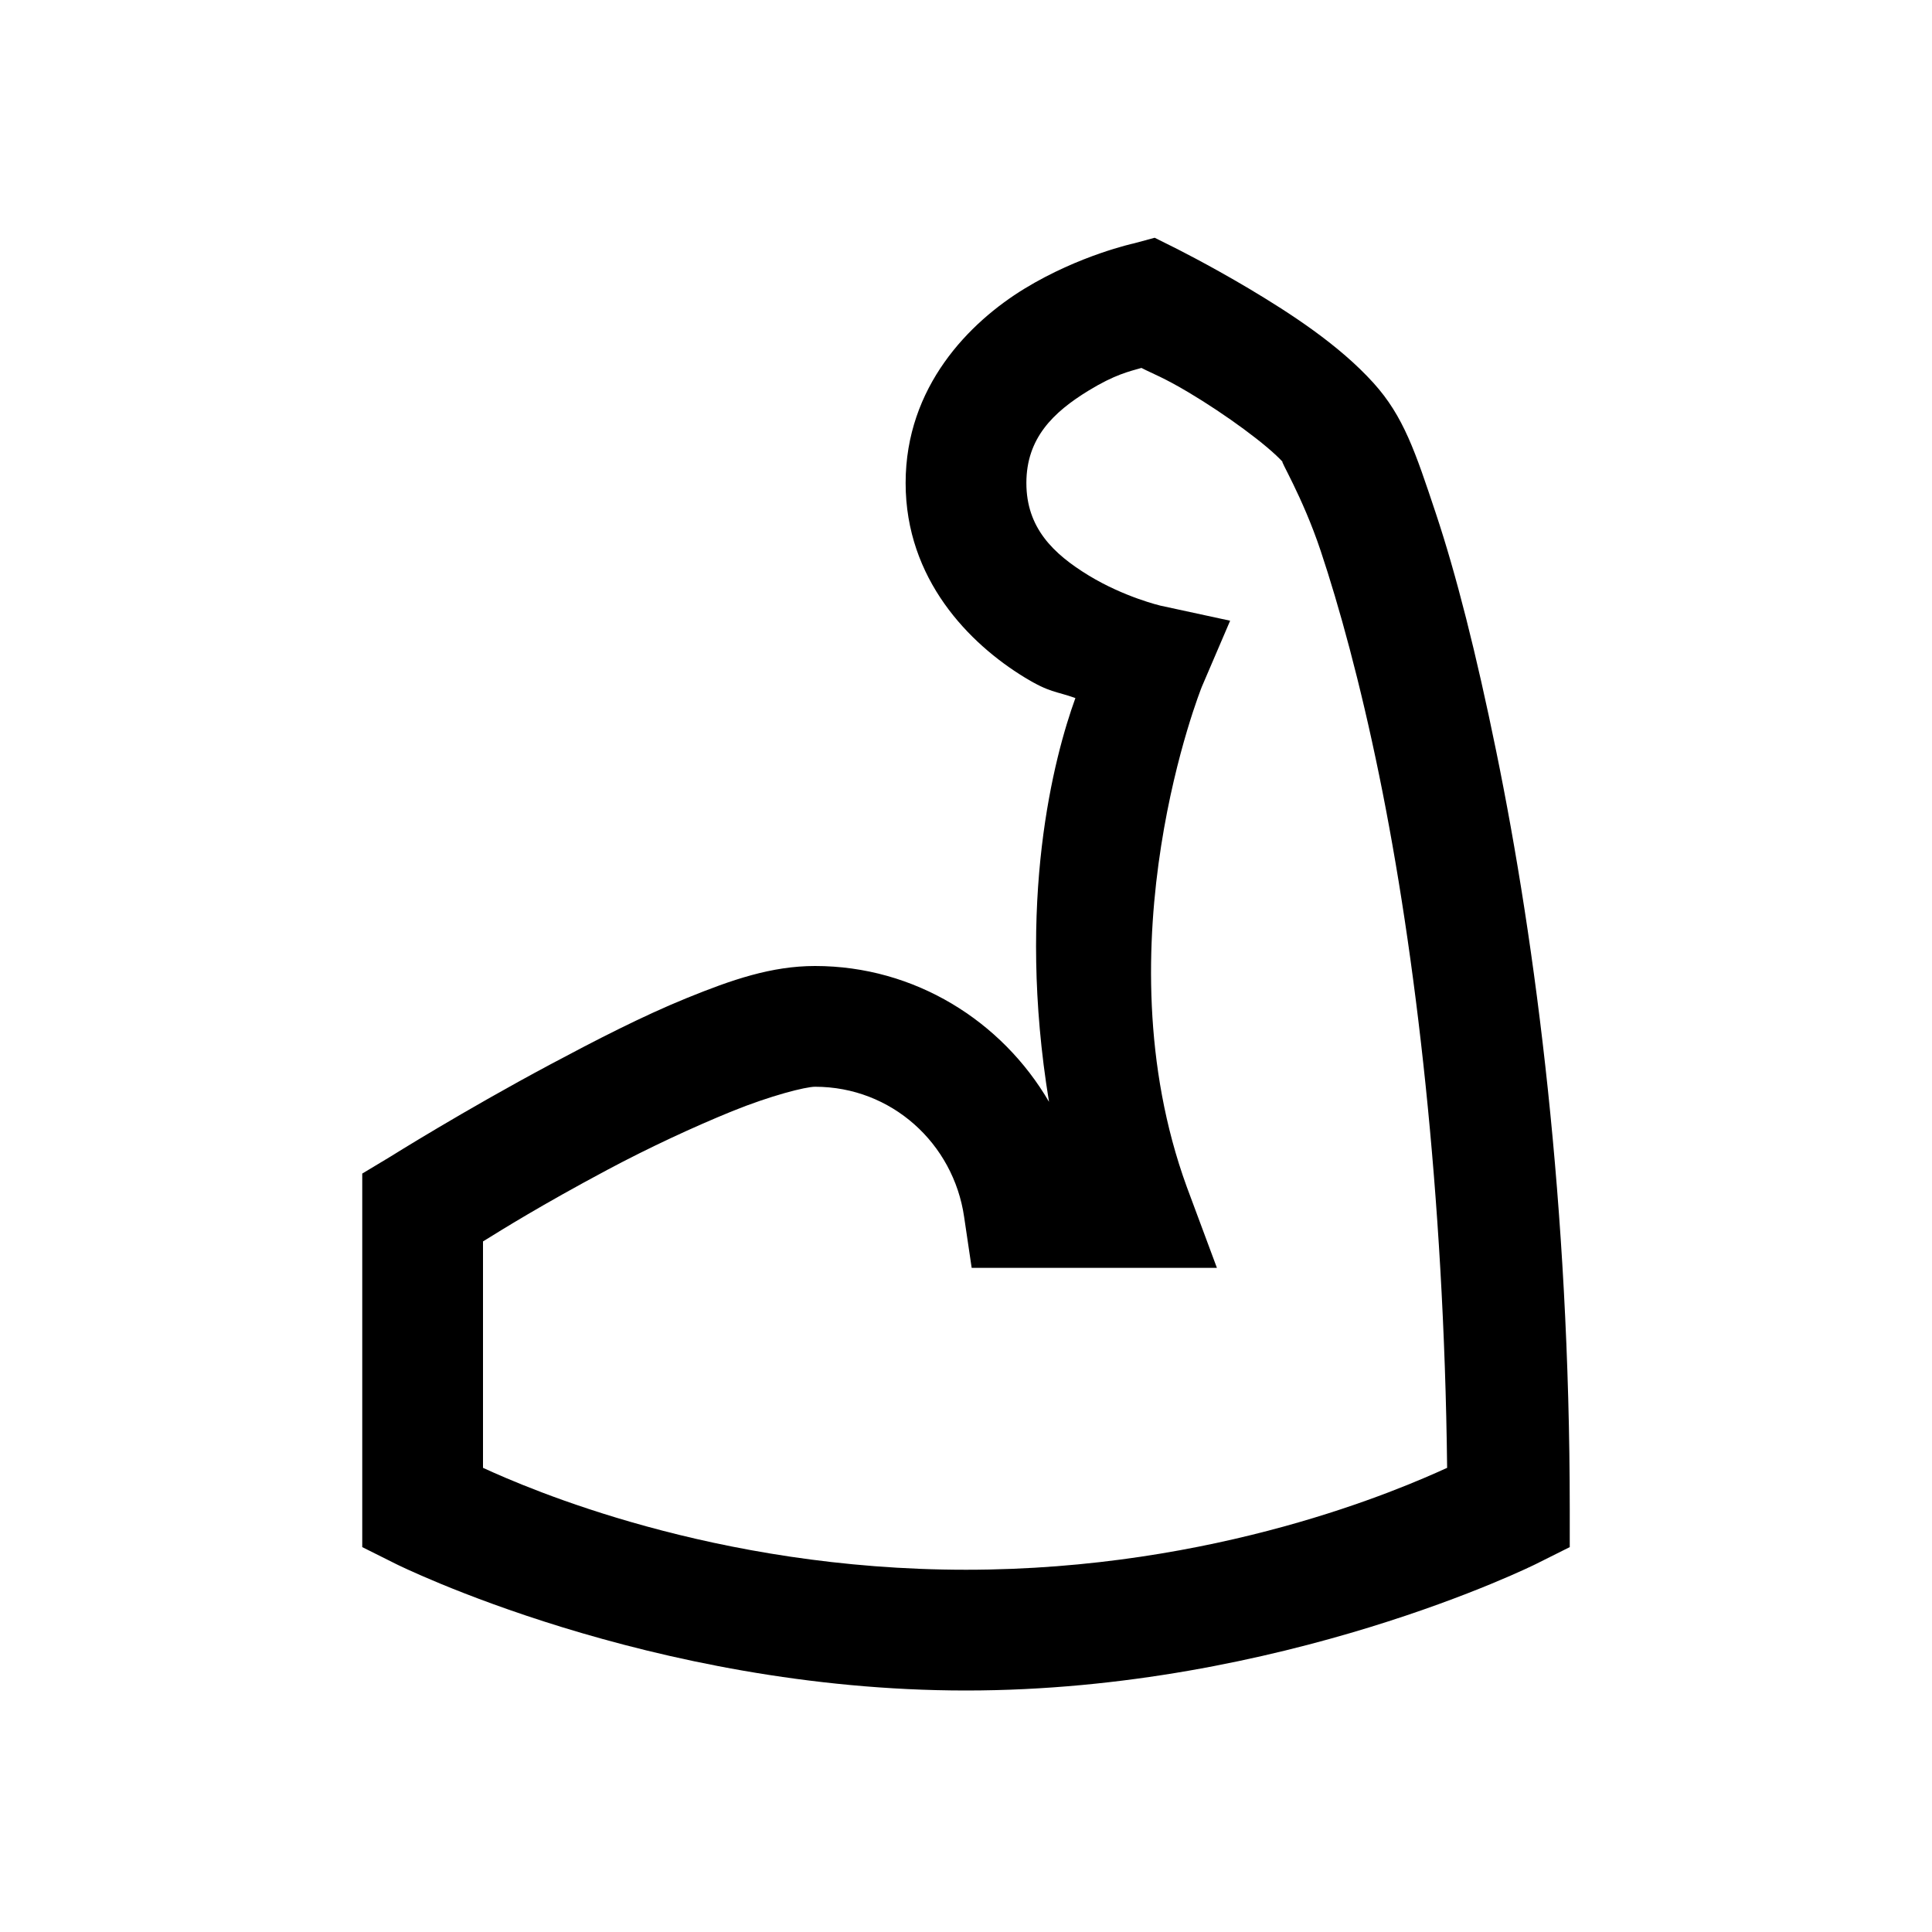
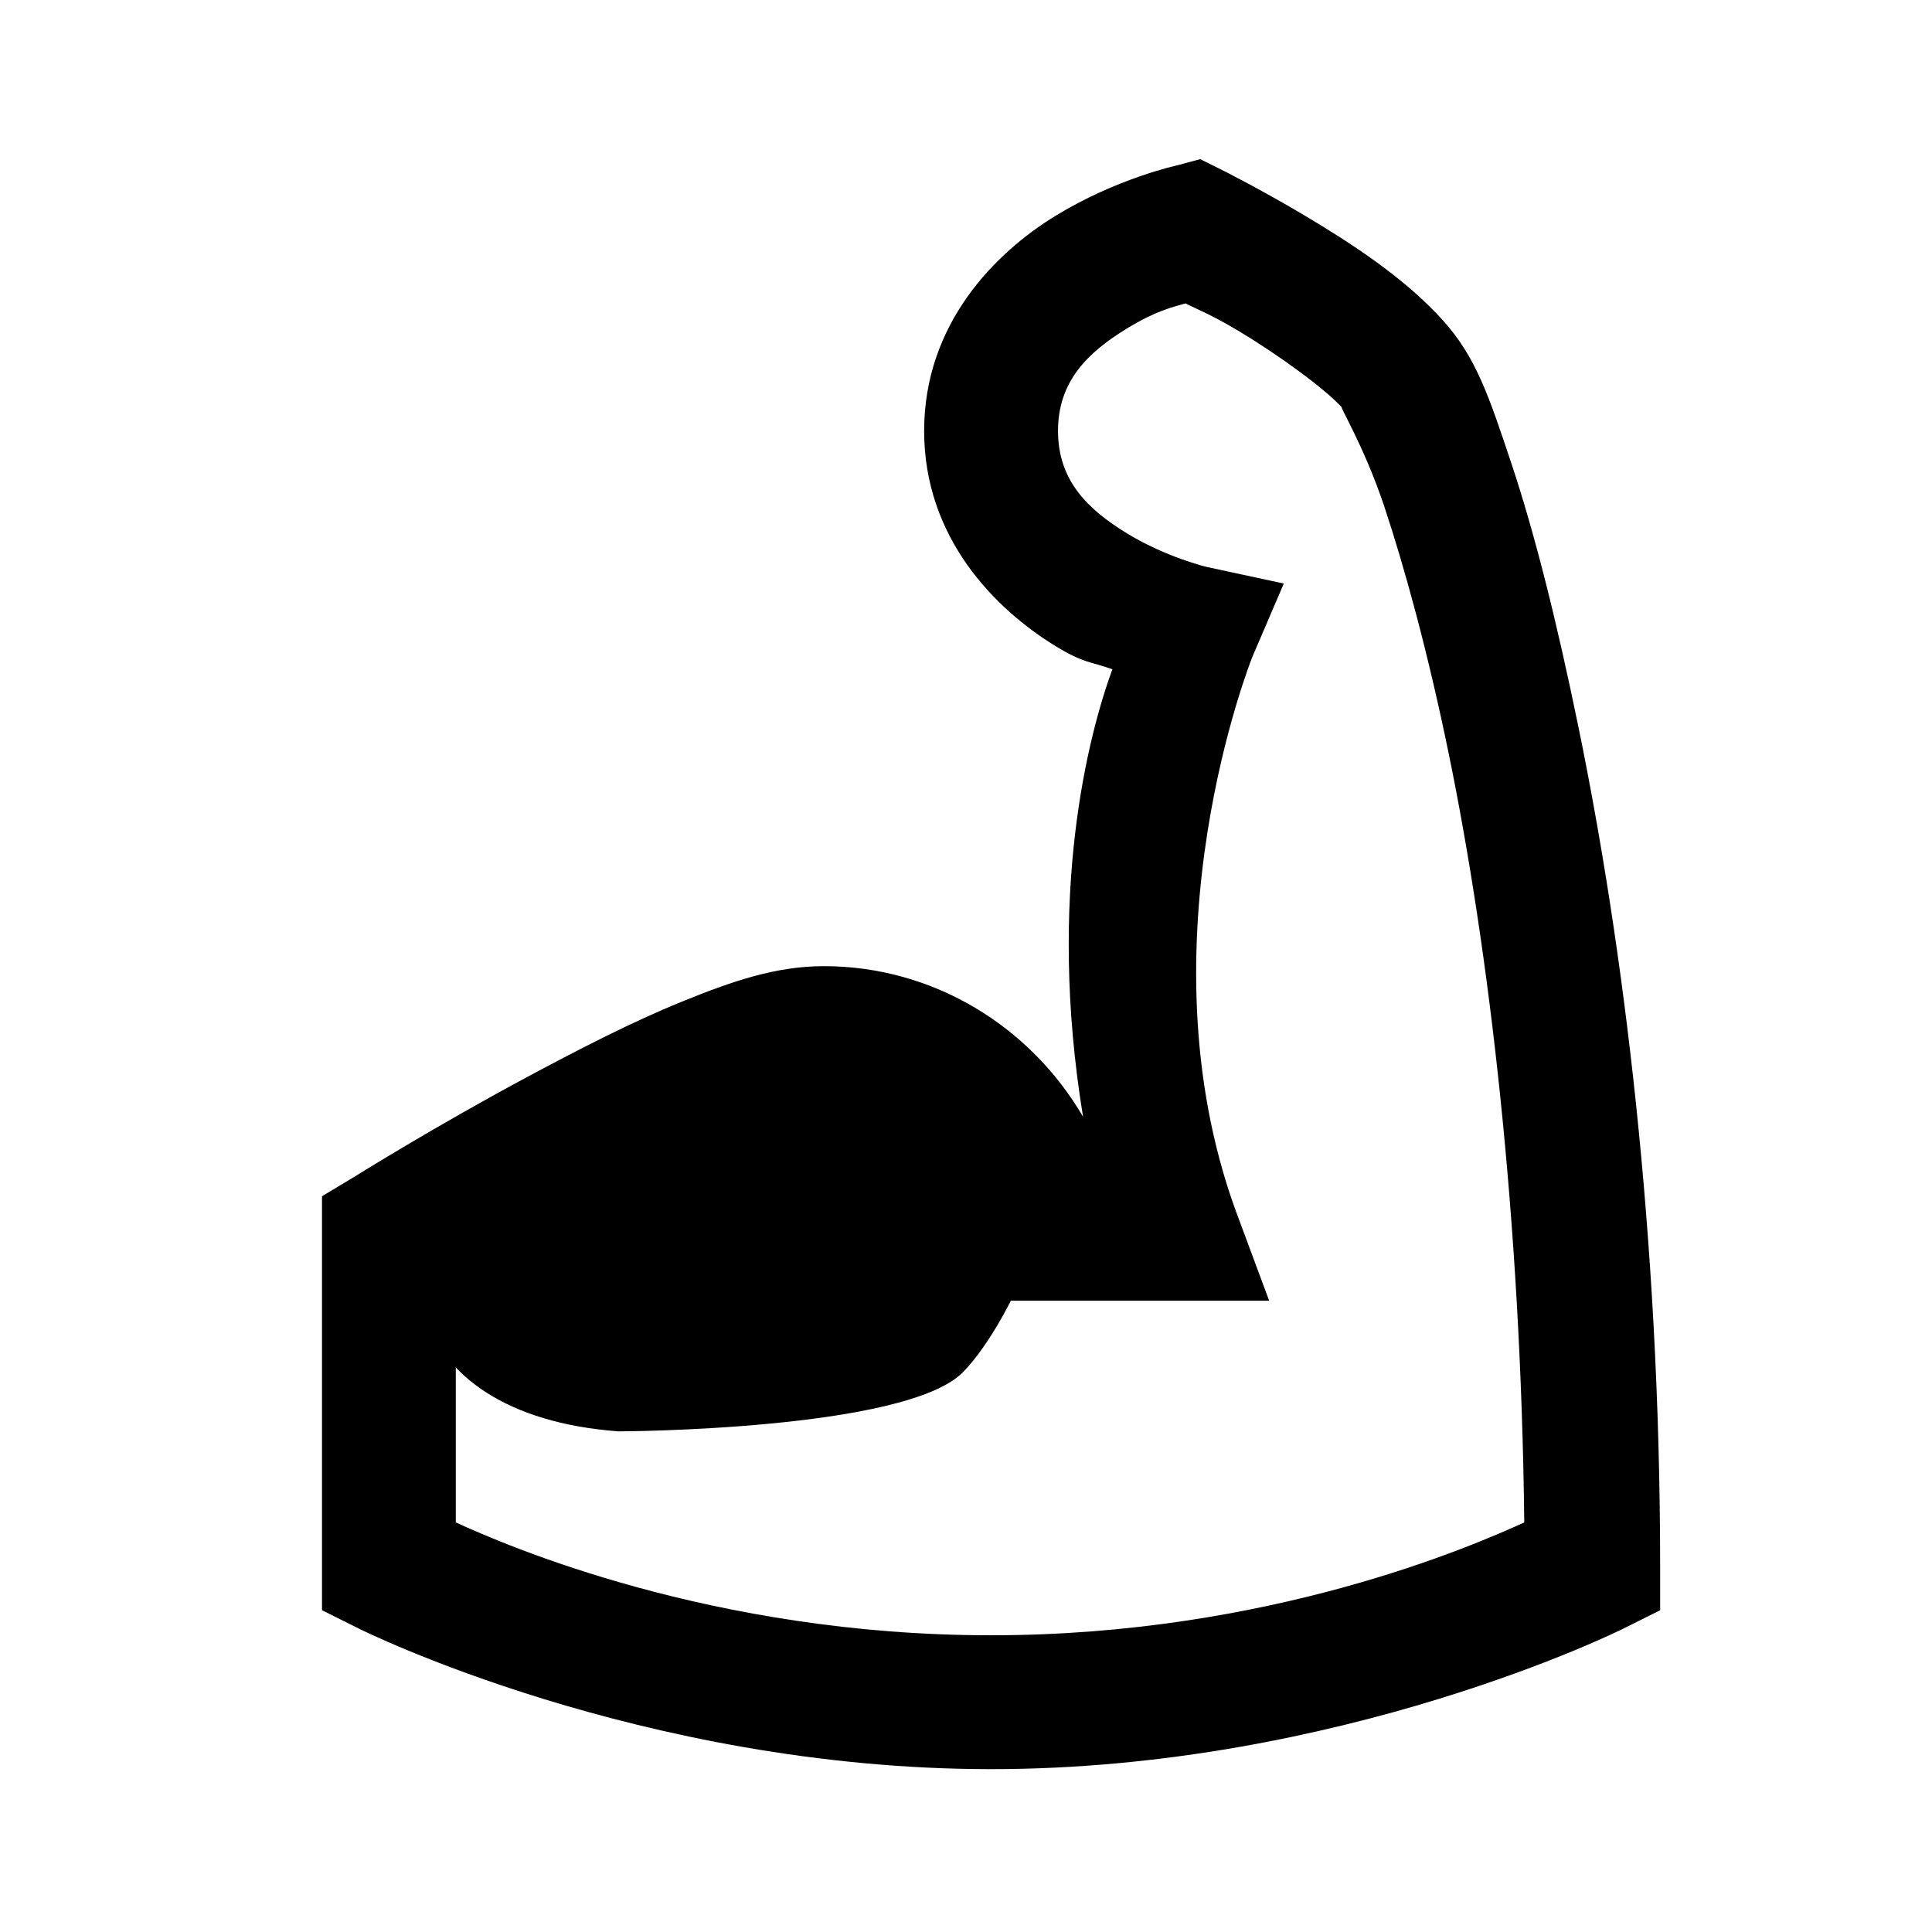
- <svg xmlns="http://www.w3.org/2000/svg" viewBox="0 0 32 32">
-   <path style="text-indent:0;text-align:start;line-height:normal;text-transform:none;block-progression:tb;-inkscape-font-specification:Bitstream Vera Sans" d="M 19.125 3.938 L 18.781 4.031 C 18.781 4.031 17.88 4.225 16.969 4.781 C 16.057 5.338 15 6.403 15 8 C 15 9.597 16.057 10.662 16.969 11.219 C 17.392 11.477 17.485 11.445 17.812 11.562 C 17.458 12.538 16.828 14.916 17.375 18.25 C 16.596 16.913 15.152 16 13.5 16 C 12.776 16 12.118 16.229 11.375 16.531 C 10.632 16.833 9.847 17.24 9.125 17.625 C 7.682 18.395 6.469 19.156 6.469 19.156 L 6 19.438 L 6 20 L 6 25 L 6 25.625 L 6.562 25.906 C 6.562 25.906 10.761 28 16 28 C 21.239 28 25.438 25.906 25.438 25.906 L 26 25.625 L 26 25 C 26 20 25.441 15.657 24.781 12.438 C 24.452 10.828 24.118 9.51 23.781 8.5 C 23.444 7.49 23.249 6.896 22.75 6.344 C 22.174 5.707 21.368 5.187 20.688 4.781 C 20.007 4.376 19.438 4.094 19.438 4.094 L 19.125 3.938 z M 18.906 6.094 C 19.097 6.193 19.265 6.248 19.688 6.5 C 20.299 6.864 20.993 7.371 21.25 7.656 C 21.167 7.565 21.571 8.214 21.875 9.125 C 22.179 10.036 22.528 11.3 22.844 12.844 C 23.444 15.774 23.918 19.77 23.969 24.312 C 23.21 24.658 20.154 26 16 26 C 11.821 26 8.729 24.646 8 24.312 L 8 20.562 C 8.325 20.361 8.951 19.968 10.062 19.375 C 10.746 19.01 11.484 18.667 12.125 18.406 C 12.766 18.146 13.343 18 13.5 18 C 14.768 18 15.793 18.941 15.969 20.156 L 16.094 21 L 16.938 21 L 18.719 21 L 20.156 21 L 19.656 19.656 C 18.193 15.636 19.906 11.375 19.906 11.375 L 20.375 10.281 L 19.219 10.031 C 19.219 10.031 18.62 9.89 18.031 9.531 C 17.443 9.172 17 8.741 17 8 C 17 7.259 17.443 6.828 18.031 6.469 C 18.466 6.203 18.704 6.152 18.906 6.094 z" overflow="visible" font-family="Bitstream Vera Sans" />
+ <svg xmlns="http://www.w3.org/2000/svg" width="24" height="24" viewBox="0 0 24 24" fill="none">
+   <path d="M14.909 1.977L14.623 2.054C14.623 2.054 13.874 2.215 13.117 2.678C12.359 3.14 11.48 4.026 11.48 5.353C11.48 6.68 12.359 7.566 13.117 8.029C13.469 8.243 13.546 8.216 13.818 8.314C13.523 9.125 13 11.101 13.454 13.873C12.807 12.762 11.607 12.002 10.234 12.002C9.632 12.002 9.085 12.193 8.468 12.444C7.85 12.695 7.197 13.033 6.597 13.353C5.398 13.994 4.39 14.626 4.39 14.626L4 14.86V15.327V19.483V20.003L4.468 20.236C4.468 20.236 7.957 21.977 12.312 21.977C16.666 21.977 20.156 20.236 20.156 20.236L20.623 20.003V19.483C20.623 15.327 20.159 11.717 19.61 9.041C19.336 7.704 19.059 6.609 18.779 5.769C18.499 4.929 18.337 4.436 17.922 3.977C17.444 3.447 16.774 3.015 16.208 2.678C15.642 2.341 15.169 2.106 15.169 2.106L14.909 1.977ZM14.727 3.769C14.886 3.851 15.025 3.897 15.377 4.106C15.884 4.409 16.462 4.831 16.675 5.067C16.607 4.991 16.942 5.531 17.195 6.288C17.447 7.046 17.737 8.096 18 9.379C18.499 11.814 18.893 15.136 18.935 18.912C18.305 19.199 15.764 20.314 12.312 20.314C8.838 20.314 6.269 19.189 5.662 18.912V15.795C5.933 15.627 6.453 15.301 7.377 14.808C7.944 14.505 8.559 14.219 9.091 14.002C9.623 13.786 10.104 13.665 10.234 13.665C11.288 13.665 12.14 14.447 12.286 15.457L12.39 16.158H13.091H14.571H15.766L15.351 15.041C14.134 11.7 15.558 8.158 15.558 8.158L15.948 7.249L14.987 7.042C14.987 7.042 14.489 6.924 14 6.626C13.511 6.327 13.143 5.969 13.143 5.353C13.143 4.737 13.511 4.379 14 4.08C14.361 3.86 14.559 3.817 14.727 3.769Z" fill="black" />
+   <path d="M7.683 17.781C7.683 17.781 11.245 17.772 11.961 17.047C12.677 16.321 13.717 13.82 12.777 13.113C11.609 12.178 7.501 12.529 6.216 13.796C4.511 15.418 4.908 17.575 7.683 17.781Z" fill="black" />
</svg>
